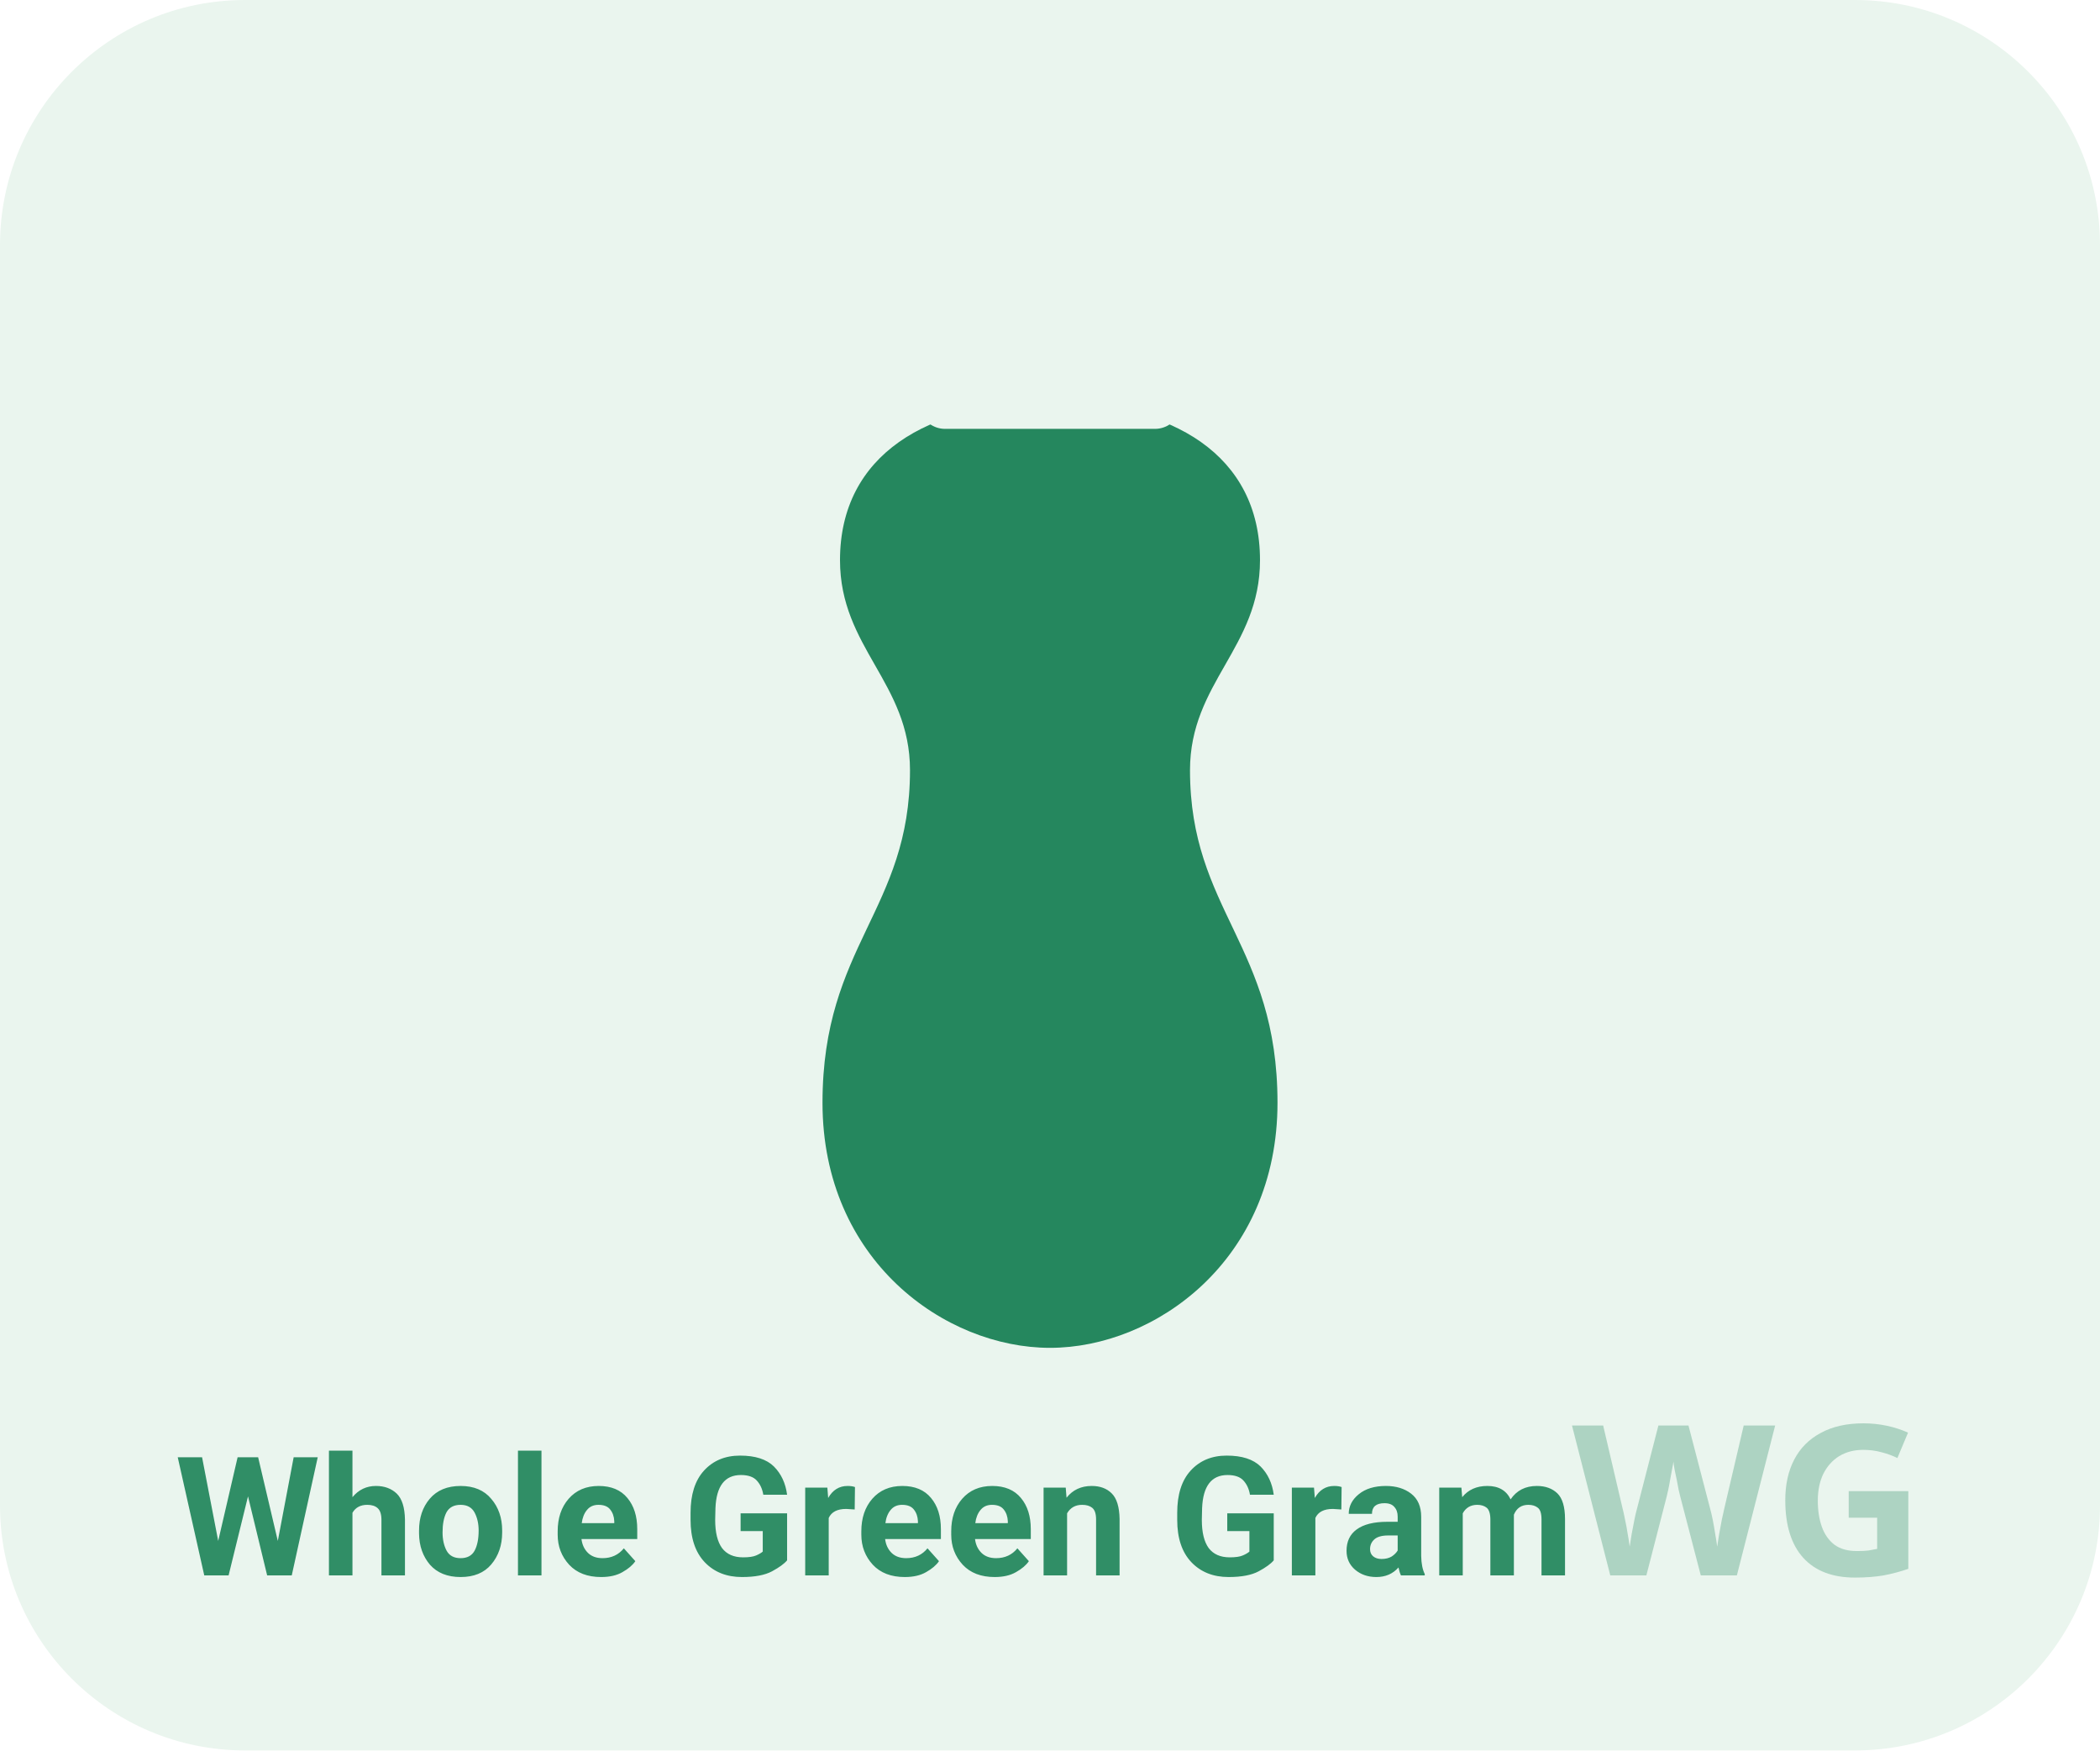
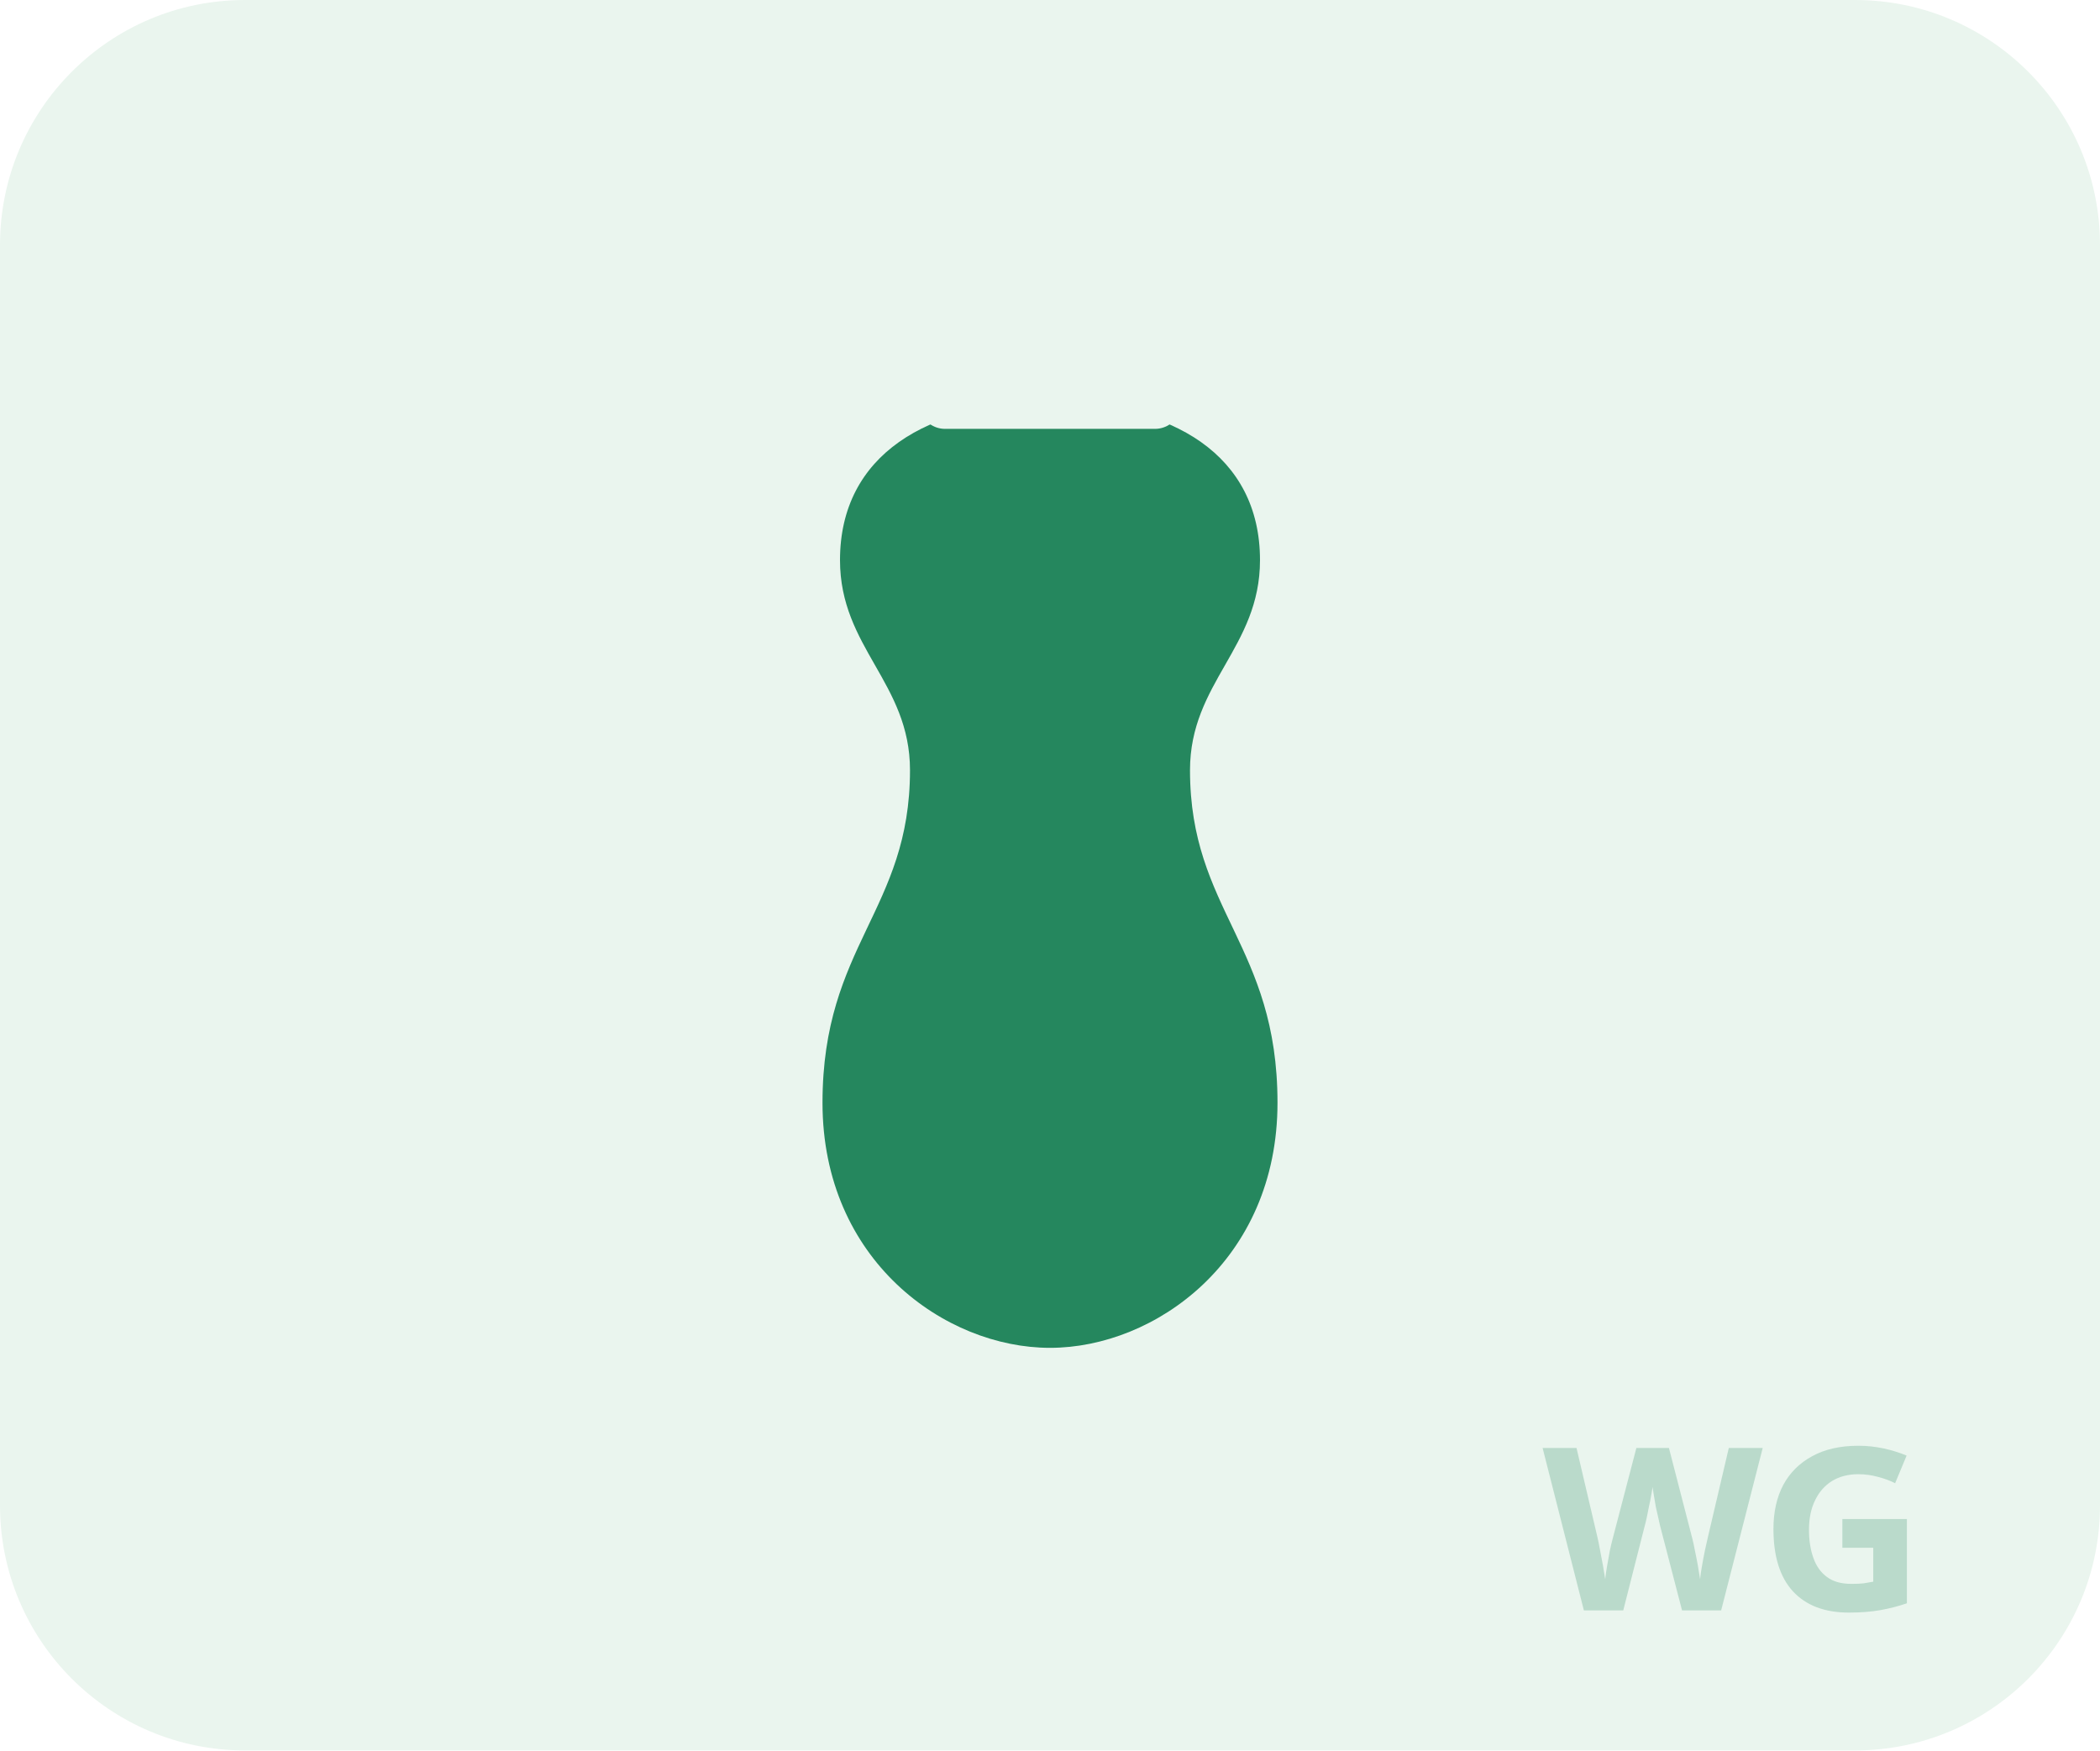
<svg xmlns="http://www.w3.org/2000/svg" viewBox="0 0 120 100" role="img" aria-label="Whole Green Gram">
  <rect width="120" height="100" rx="14" fill="#eaf5ee" />
  <g transform="translate(4 2)">
    <path d="M44 30c0-6 5-9 12-9s12 3 12 9c0 5-4 7-4 12 0 8 5 10 5 19 0 9-7 14-13 14s-13-5-13-14c0-9 5-11 5-19 0-5-4-7-4-12z" fill="#0f7b4f" opacity=".9" />
    <path d="M50 21h12" stroke="#eaf5ee" stroke-width="3" stroke-linecap="round" />
  </g>
-   <text x="10" y="90" font-family="system-ui,-apple-system,Segoe UI,Roboto,sans-serif" font-size="9.5" font-weight="600" fill="#0f7b4f" opacity=".85">Whole Green Gram</text>
  <text x="110" y="16" text-anchor="end" font-family="system-ui,sans-serif" font-size="8.5" fill="#0f7b4f" opacity=".65" />
-   <text x="110" y="90" text-anchor="end" font-family="system-ui,sans-serif" font-size="12" font-weight="700" fill="#0f7b4f" opacity=".28">WG</text>
+   <text x="110" y="92" text-anchor="end" font-family="system-ui,sans-serif" font-size="13" font-weight="800" fill="#0f7b4f" opacity=".22">WG</text>
</svg>
